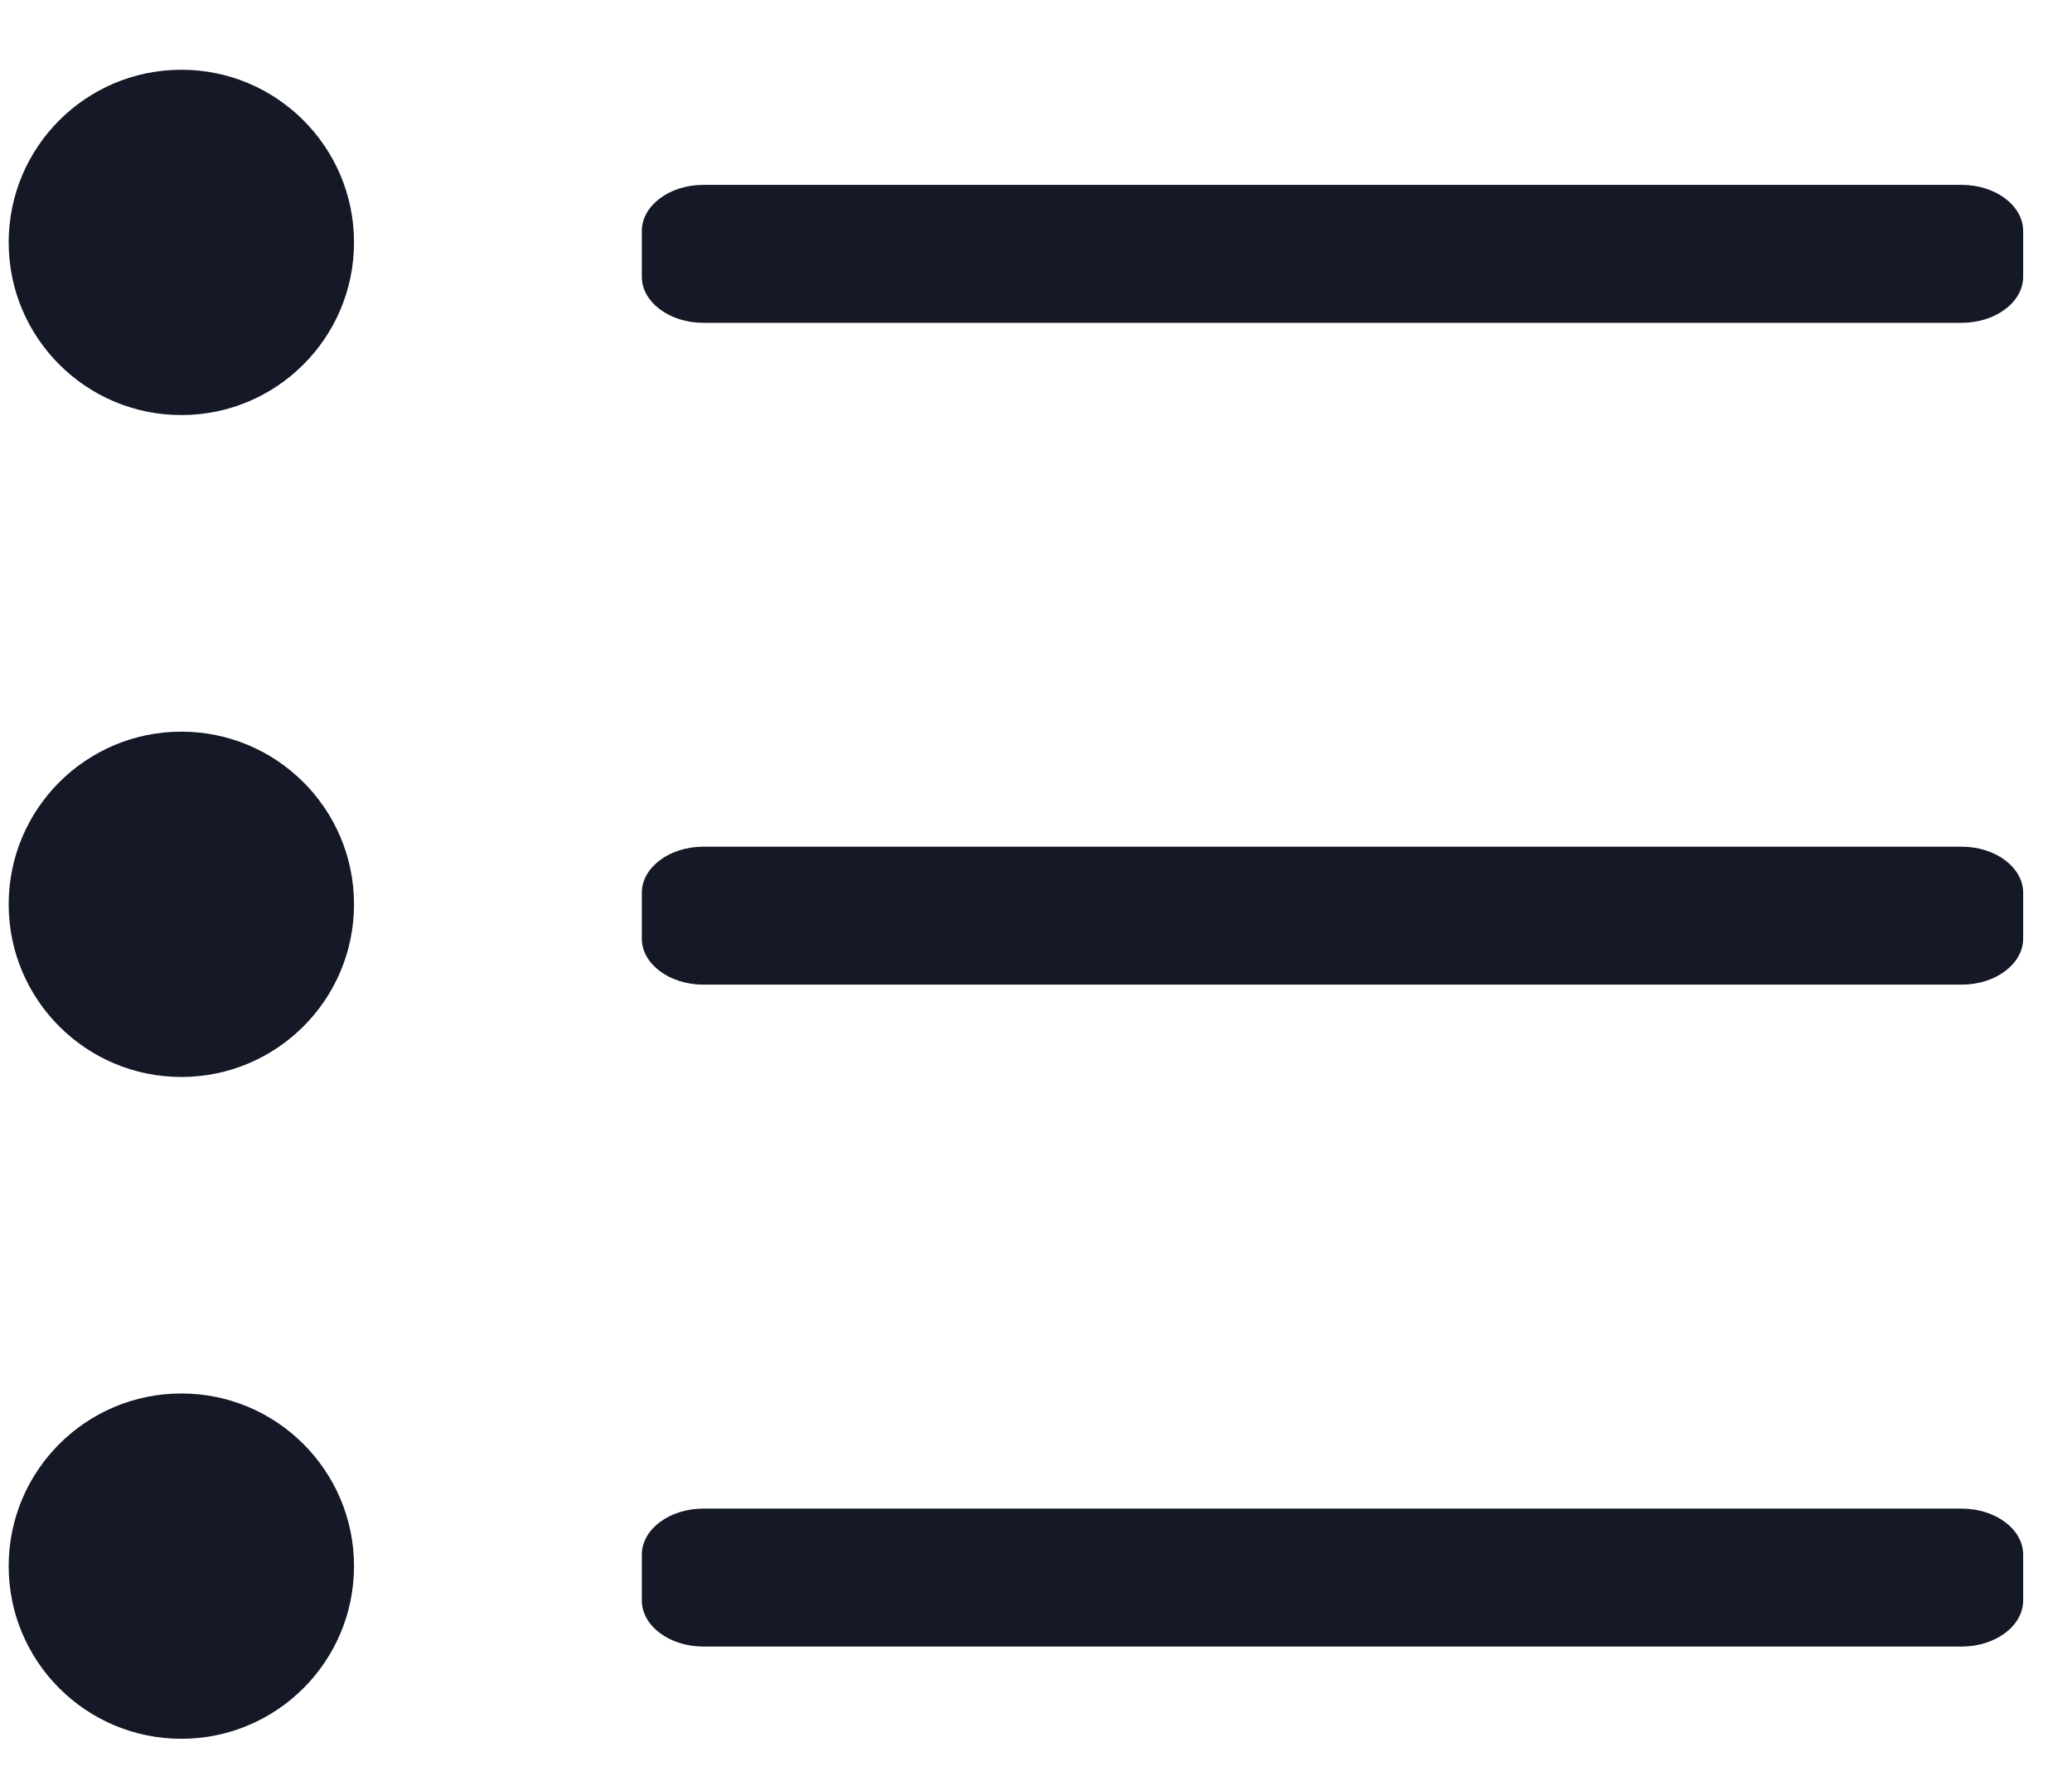
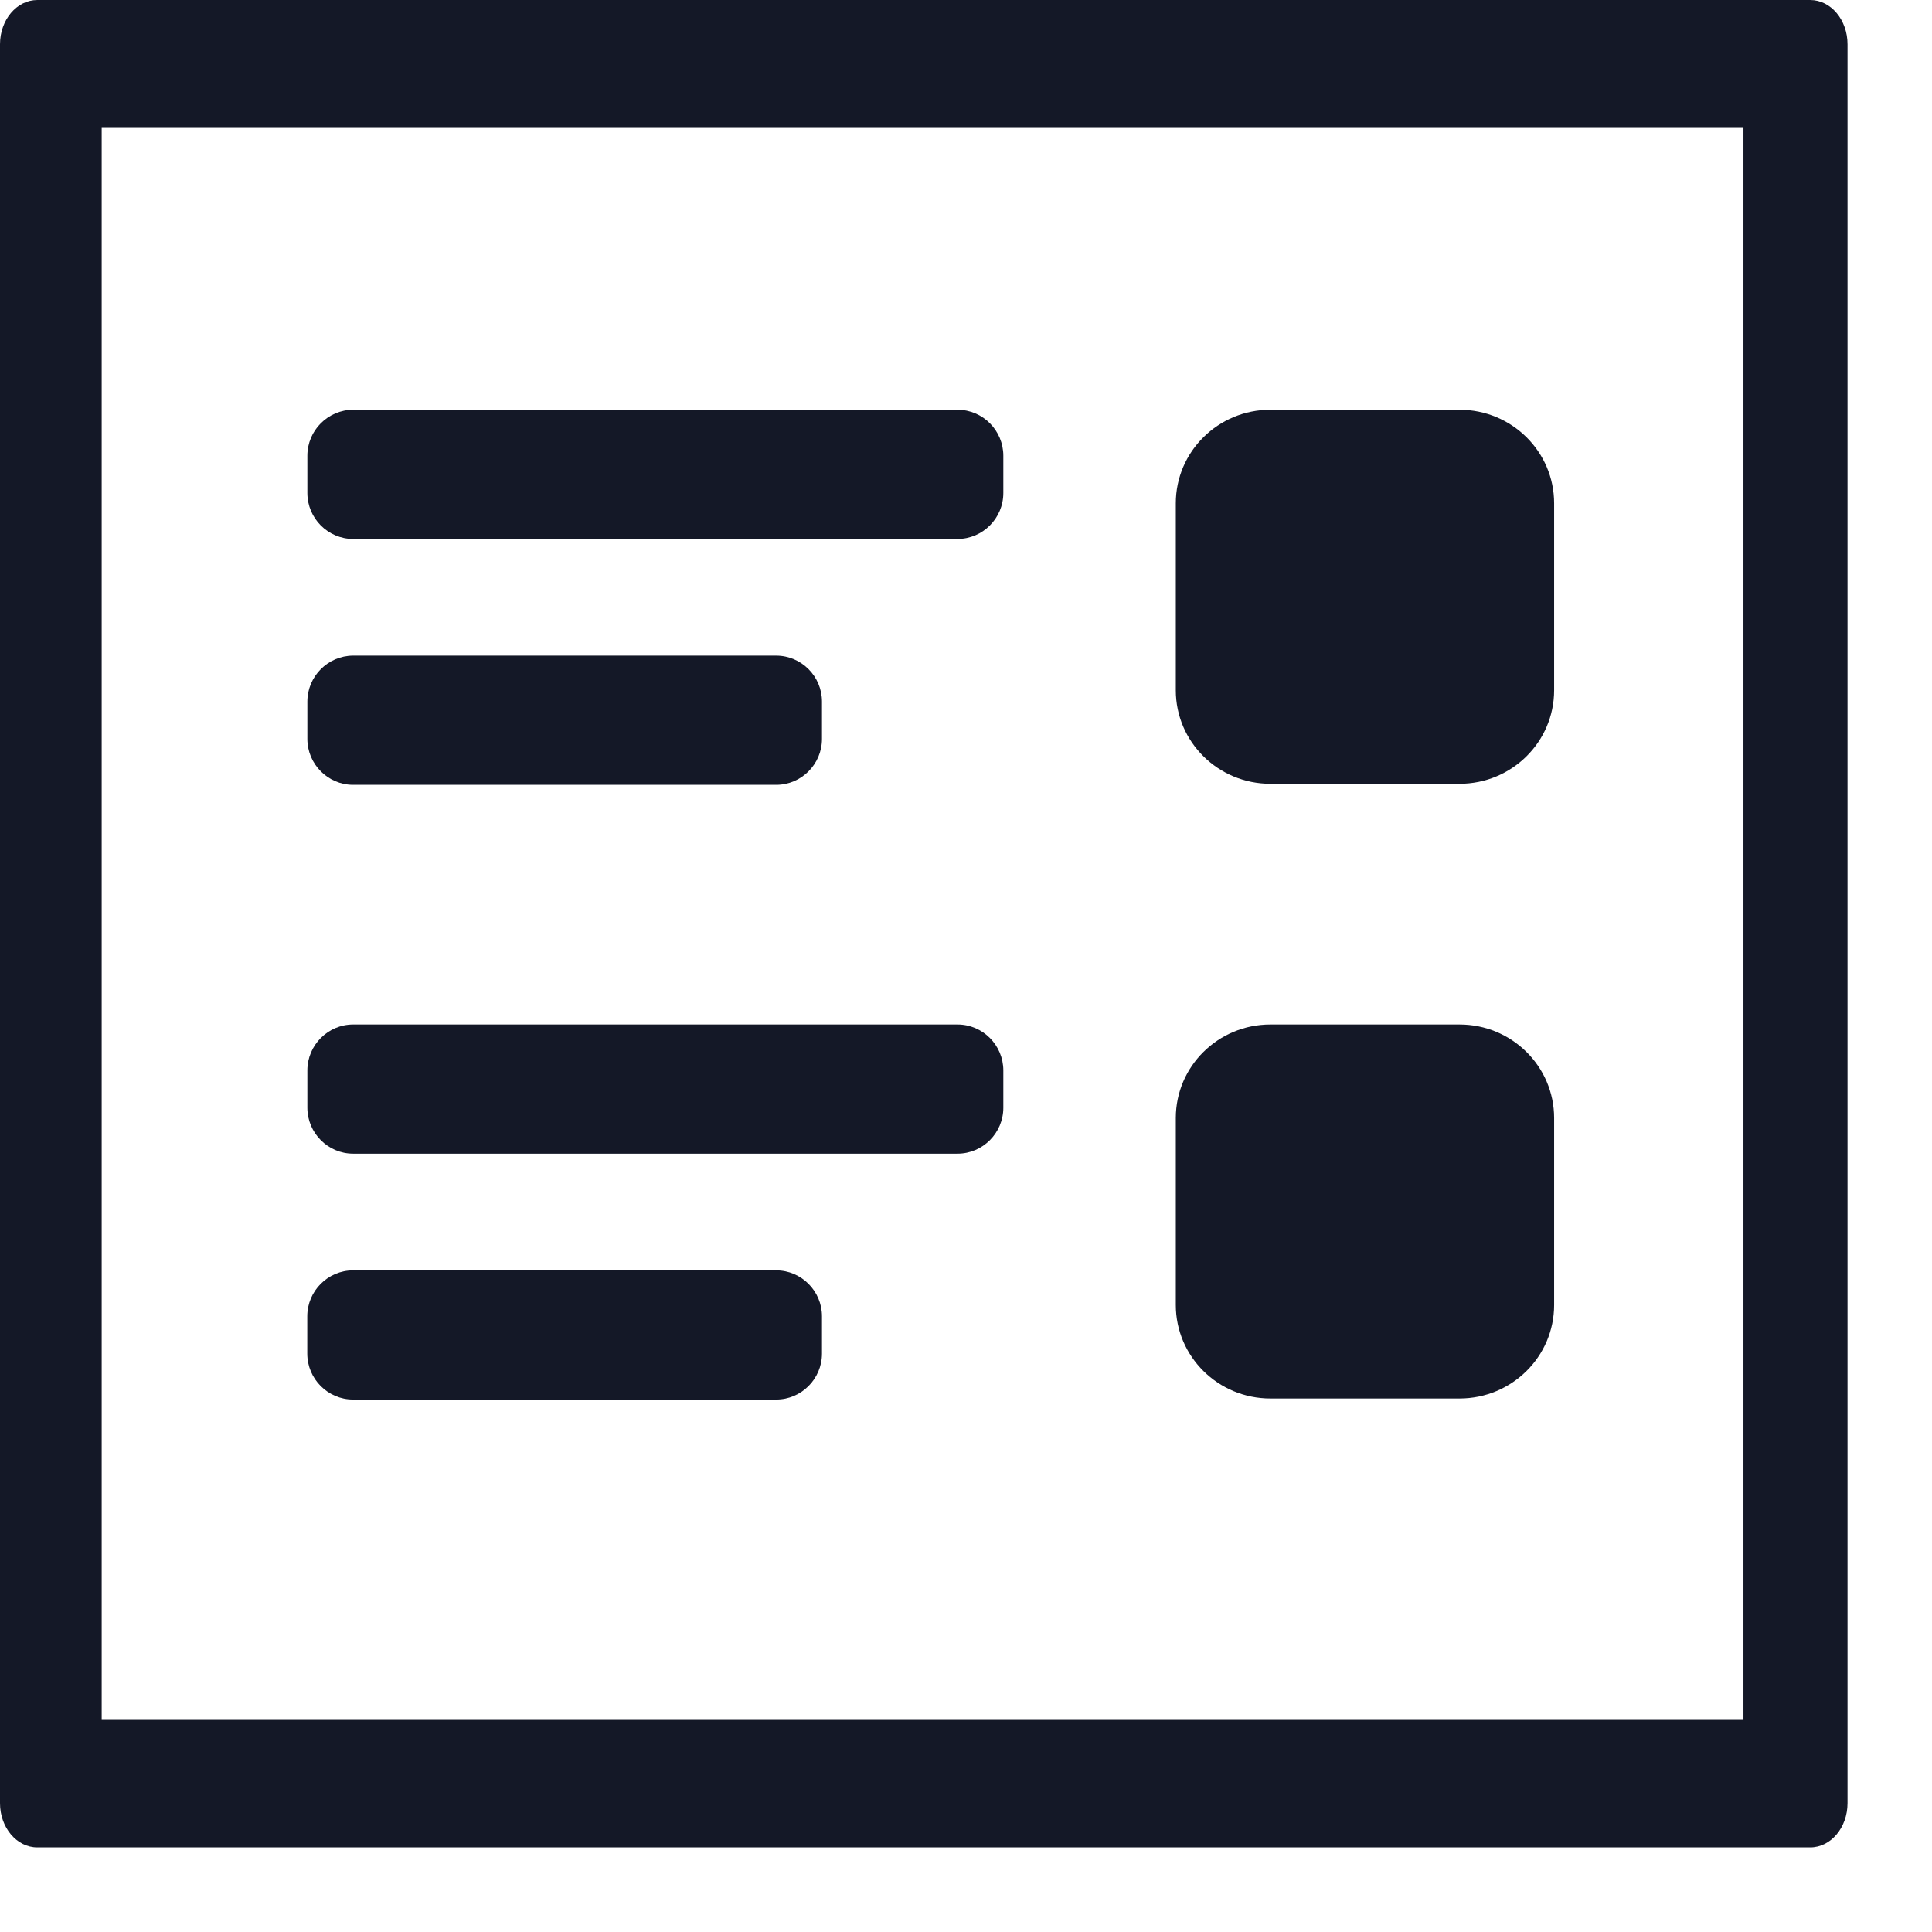
- <svg xmlns="http://www.w3.org/2000/svg" width="21" height="18">
-   <g fill="#141827" fill-rule="nonzero">
-     <path d="M19.883 3.272c.342 0 .622-.21.622-.467v-.464c0-.257-.28-.467-.622-.467H7.127c-.342 0-.622.21-.622.467v.464c0 .257.28.467.622.467h12.756zM1.838 4.207a1.75 1.75 0 1 0 0-3.5 1.75 1.75 0 0 0 0 3.5zM19.883 9.98c.342 0 .622-.21.622-.466v-.465c0-.257-.28-.467-.622-.467H7.127c-.342 0-.622.21-.622.467v.465c0 .256.28.466.622.466h12.756zM1.838 10.916a1.75 1.75 0 1 0 0-3.5 1.75 1.75 0 0 0 0 3.5z" />
+ <svg xmlns="http://www.w3.org/2000/svg" viewBox="0 0 22 22">
+   <defs />
+   <g fill="#141827" fill-rule="evenodd">
+     <path fill-rule="nonzero" d="M0 .504V20.533c0 .278.19.504.425.504H20.613c.235 0 .425-.226.425-.504V.504C21.038.226 20.848 0 20.613 0H.425C.19 0 0 .226 0 .504zm1.158.944h18.695v2.705H1.158V1.448zm0 2.705h18.695V19.585H1.158V4.153z" />
+     <path d="M13.389 5.731V7.86c0 .588.482 1.065 1.077 1.065h2.154c.595 0 1.077-.477 1.077-1.065V5.731c0-.588-.482-1.065-1.077-1.065h-2.154c-.595 0-1.077.477-1.077 1.065z" />
+     <path fill-rule="nonzero" d="M8.839 8.937c.286 0 .521-.235.521-.523v-.425c0-.287-.234-.523-.521-.523h-4.819C3.734 7.467 3.5 7.702 3.5 7.989v.425c0 .287.234.523.521.523h4.819zM10.904 6.137c.286 0 .521-.235.521-.523v-.425c0-.287-.234-.523-.521-.523H4.021C3.734 4.667 3.5 4.902 3.5 5.189v.425c0 .287.234.523.521.523h6.883z" />
    <g>
-       <path d="M19.883 16.689c.342 0 .622-.21.622-.467v-.465c0-.256-.28-.466-.622-.466H7.127c-.342 0-.622.21-.622.466v.465c0 .257.28.467.622.467h12.756zM1.838 17.624a1.75 1.75 0 1 0 0-3.5 1.75 1.75 0 0 0 0 3.5z" />
+       <path d="M13.389 12.731V14.86c0 .588.482 1.065 1.077 1.065h2.154c.595 0 1.077-.477 1.077-1.065v-2.129c0-.588-.482-1.065-1.077-1.065h-2.154c-.595 0-1.077.477-1.077 1.065z" />
+       <path fill-rule="nonzero" d="M8.839 15.937c.286 0 .521-.235.521-.523v-.425c0-.287-.234-.523-.521-.523h-4.819c-.286 0-.521.235-.521.523v.425c0 .287.234.523.521.523h4.819zM10.904 13.137c.286 0 .521-.235.521-.523v-.425c0-.287-.234-.523-.521-.523H4.021c-.286 0-.521.235-.521.523v.425c0 .287.234.523.521.523h6.883z" />
    </g>
  </g>
</svg>
